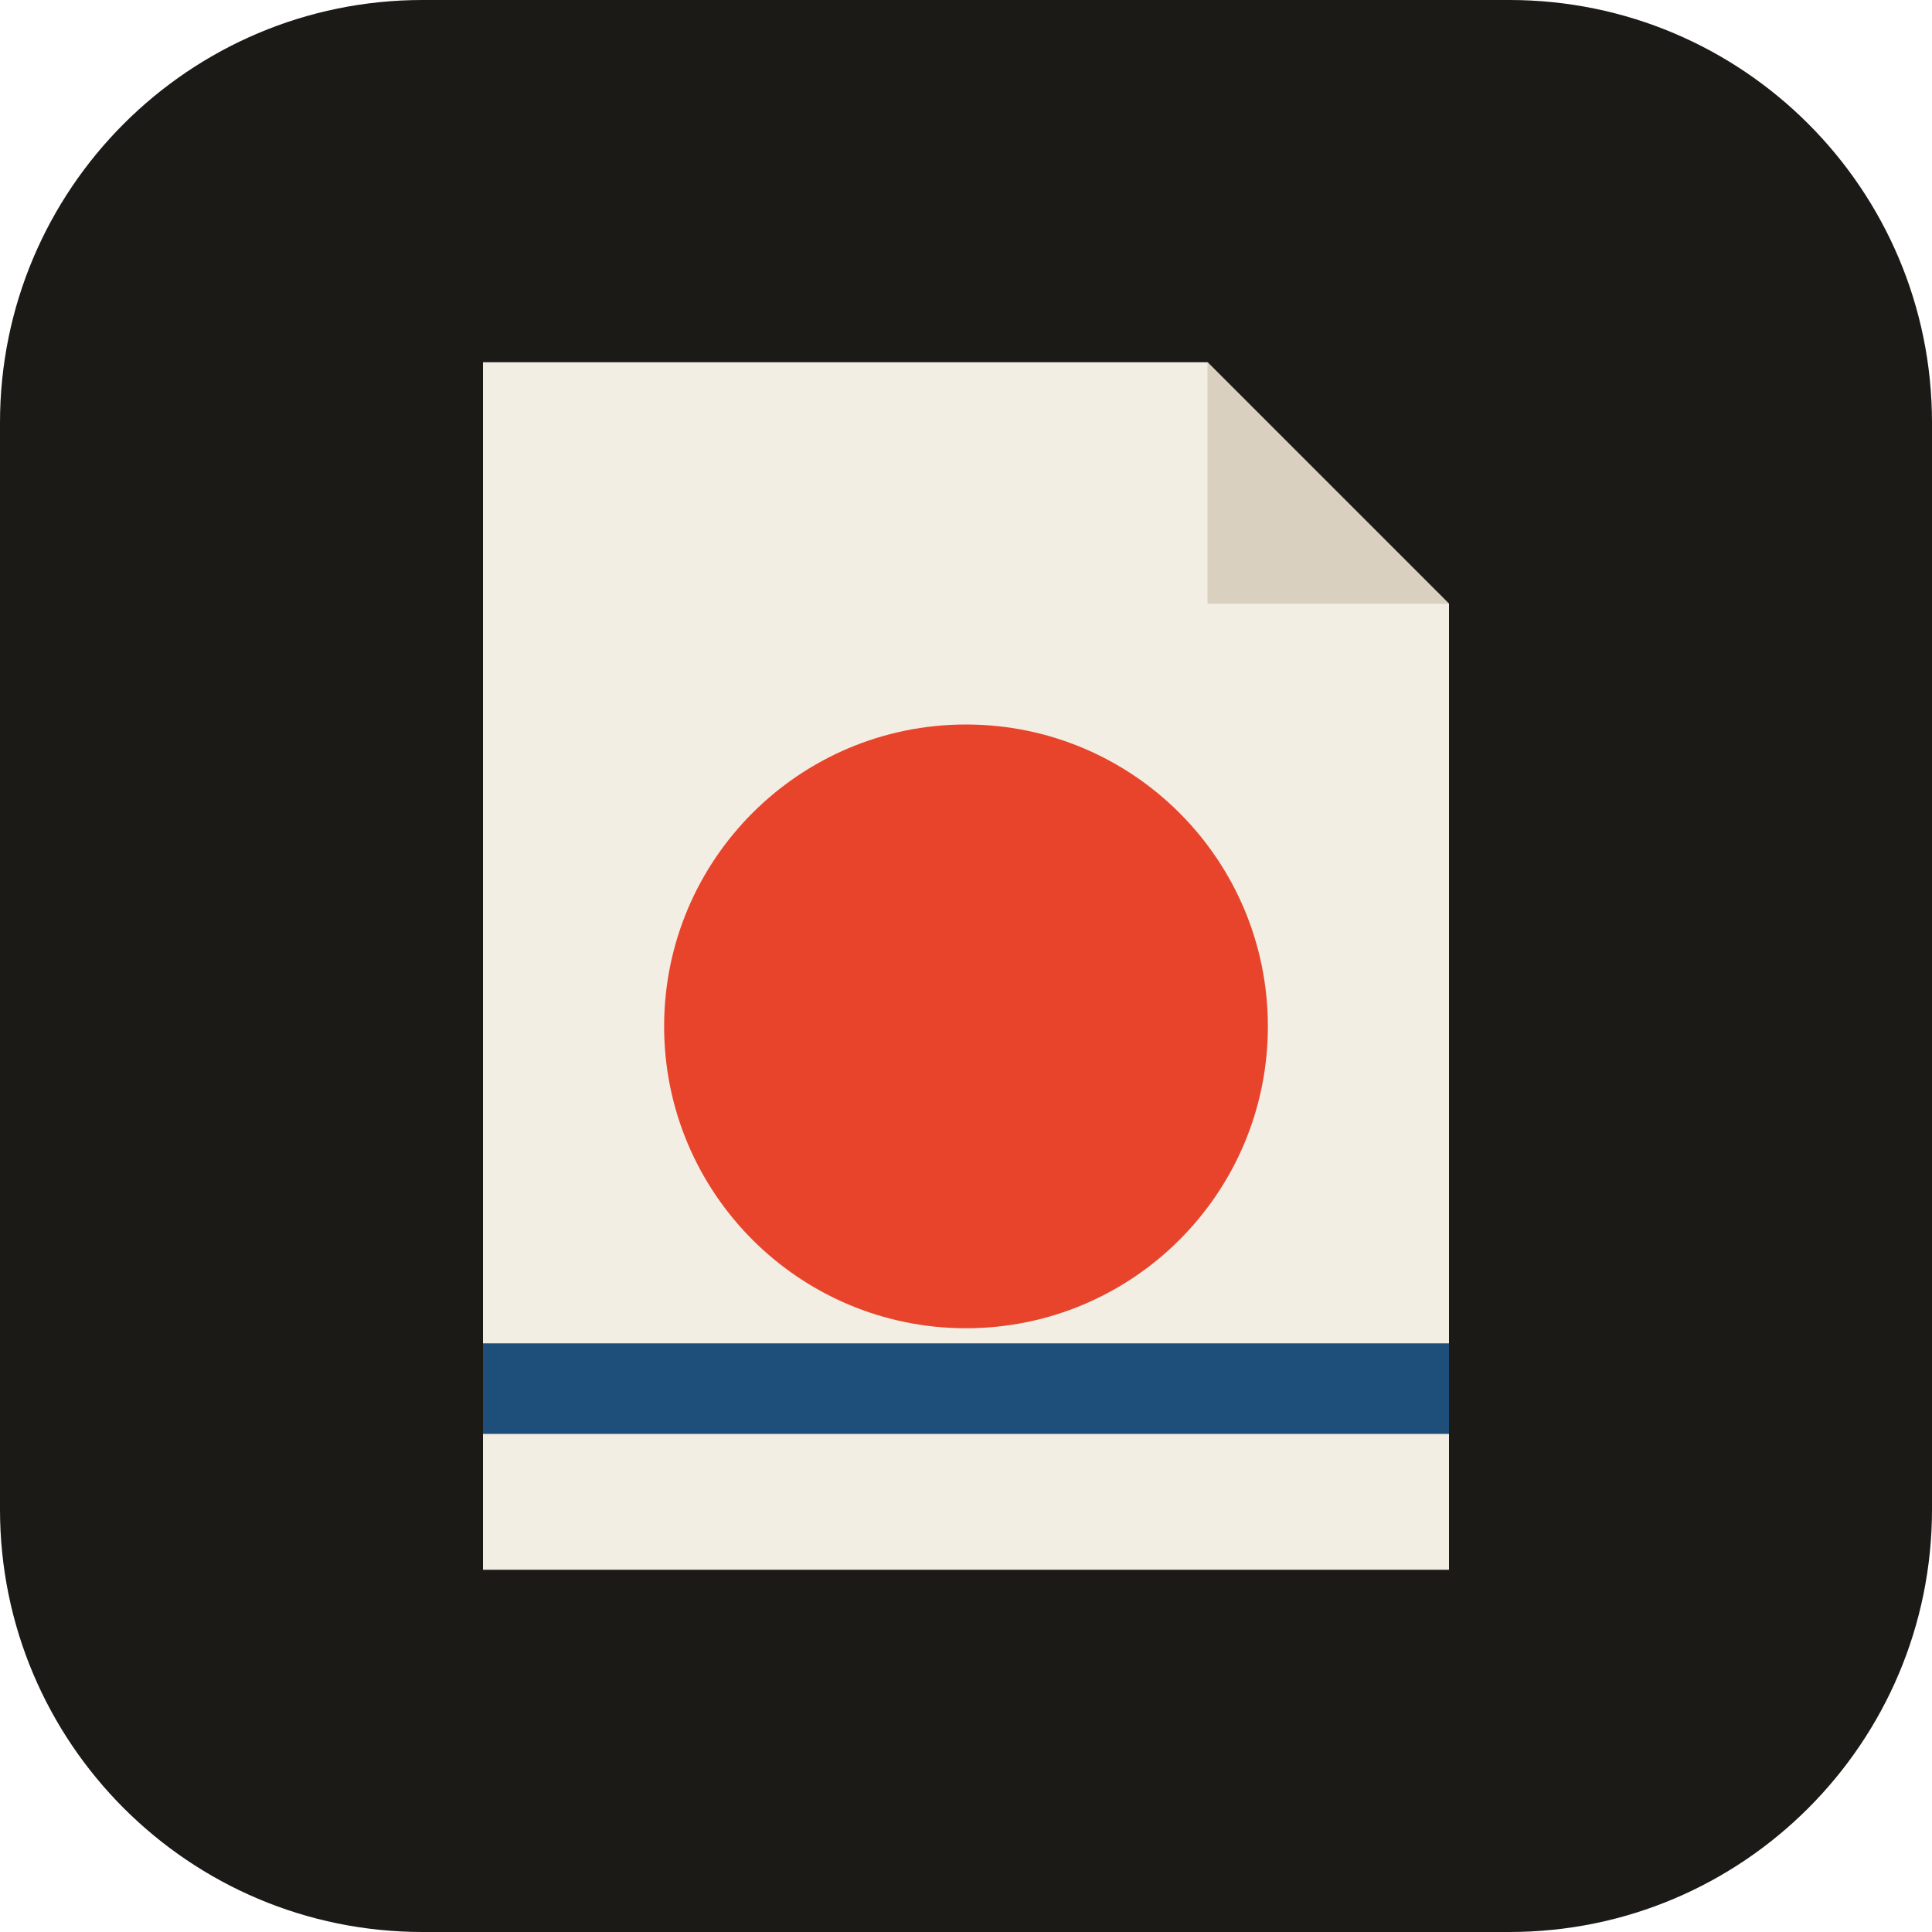
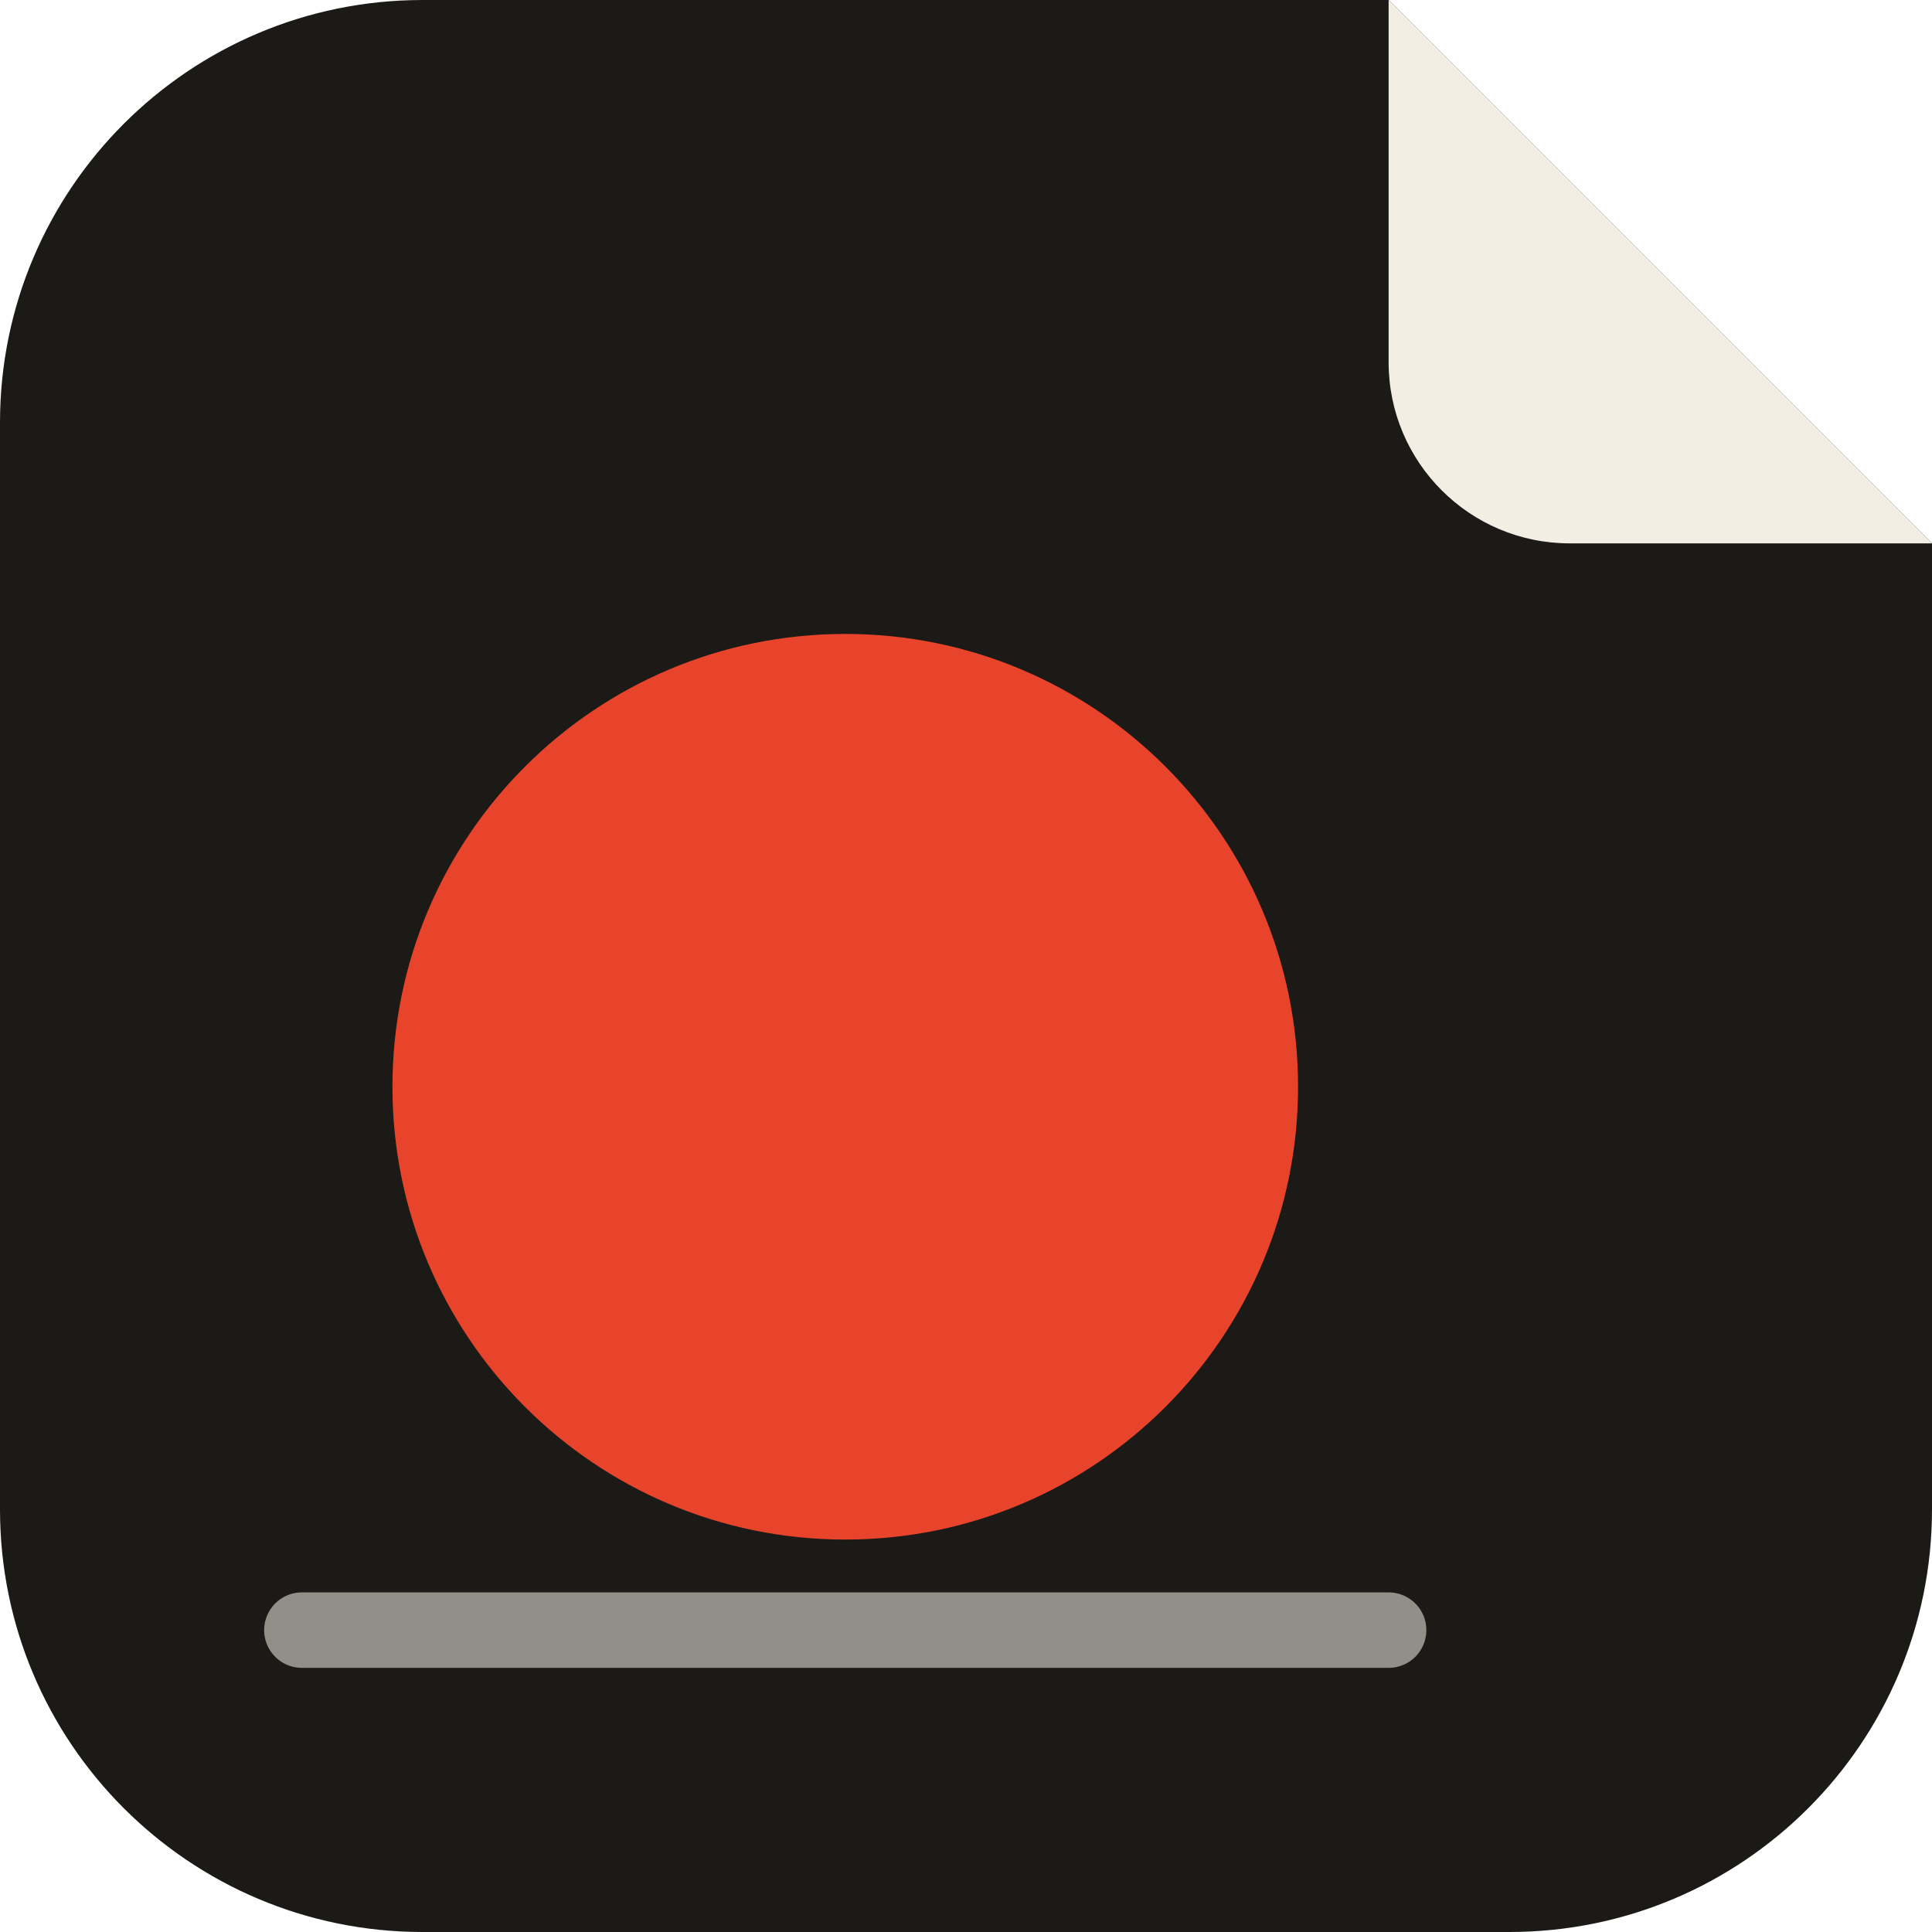
<svg xmlns="http://www.w3.org/2000/svg" viewBox="0 0 64 64">
-   <rect width="64" height="64" rx="14" fill="#1b1a17" />
-   <path d="M16 12h24l8 8v32H16z" fill="#f3eee4" />
-   <path d="M40 12v8h8z" fill="#d9d0bf" />
-   <circle cx="32" cy="34" r="10" fill="#e8442b" />
-   <path d="M16 46h32" stroke="#1d4f7a" stroke-width="3" />
+   <path d="M14 0H46L64 18V50A14 14 0 0 1 50 64H14A14 14 0 0 1 0 50V14A14 14 0 0 1 14 0Z" fill="#1b1a17" />
+   <path d="M46 0V12A6 6 0 0 0 52 18H64Z" fill="#f3eee4" />
+   <circle cx="28" cy="36" r="15" fill="#e8442b" />
+   <path d="M10 54H46" stroke="#f3eee4" stroke-width="2.5" stroke-linecap="round" opacity=".55" />
</svg>
